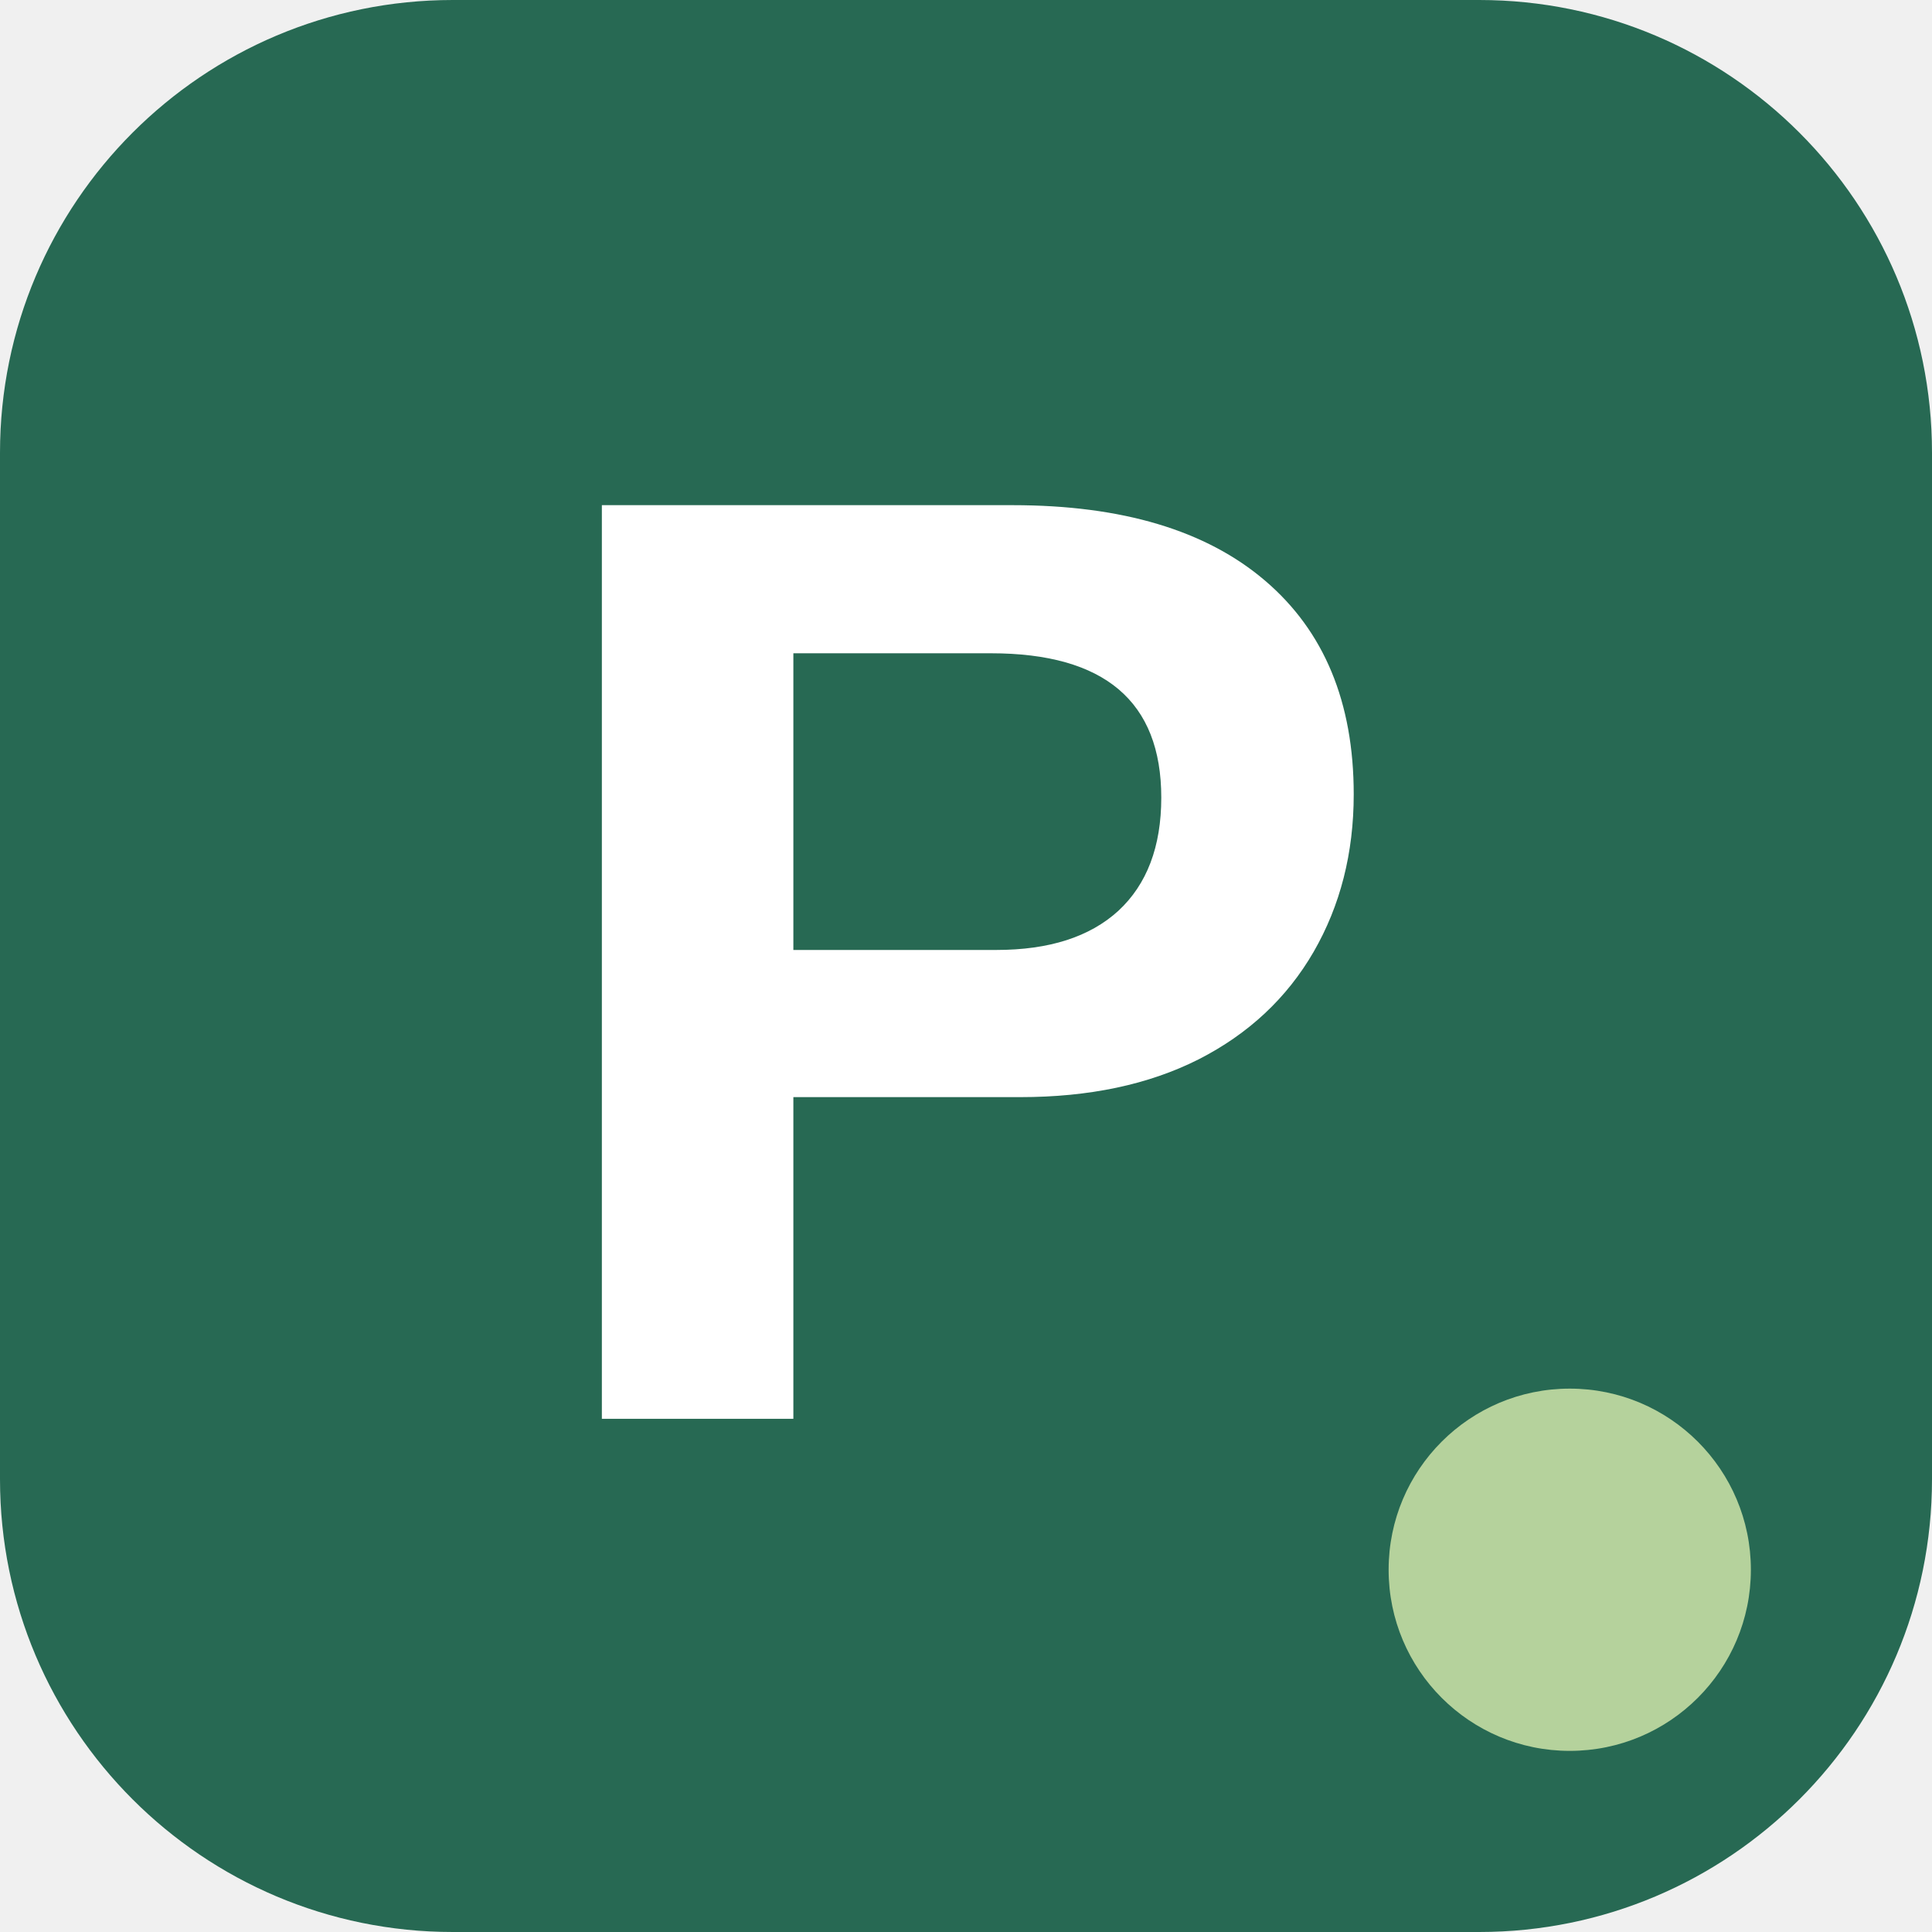
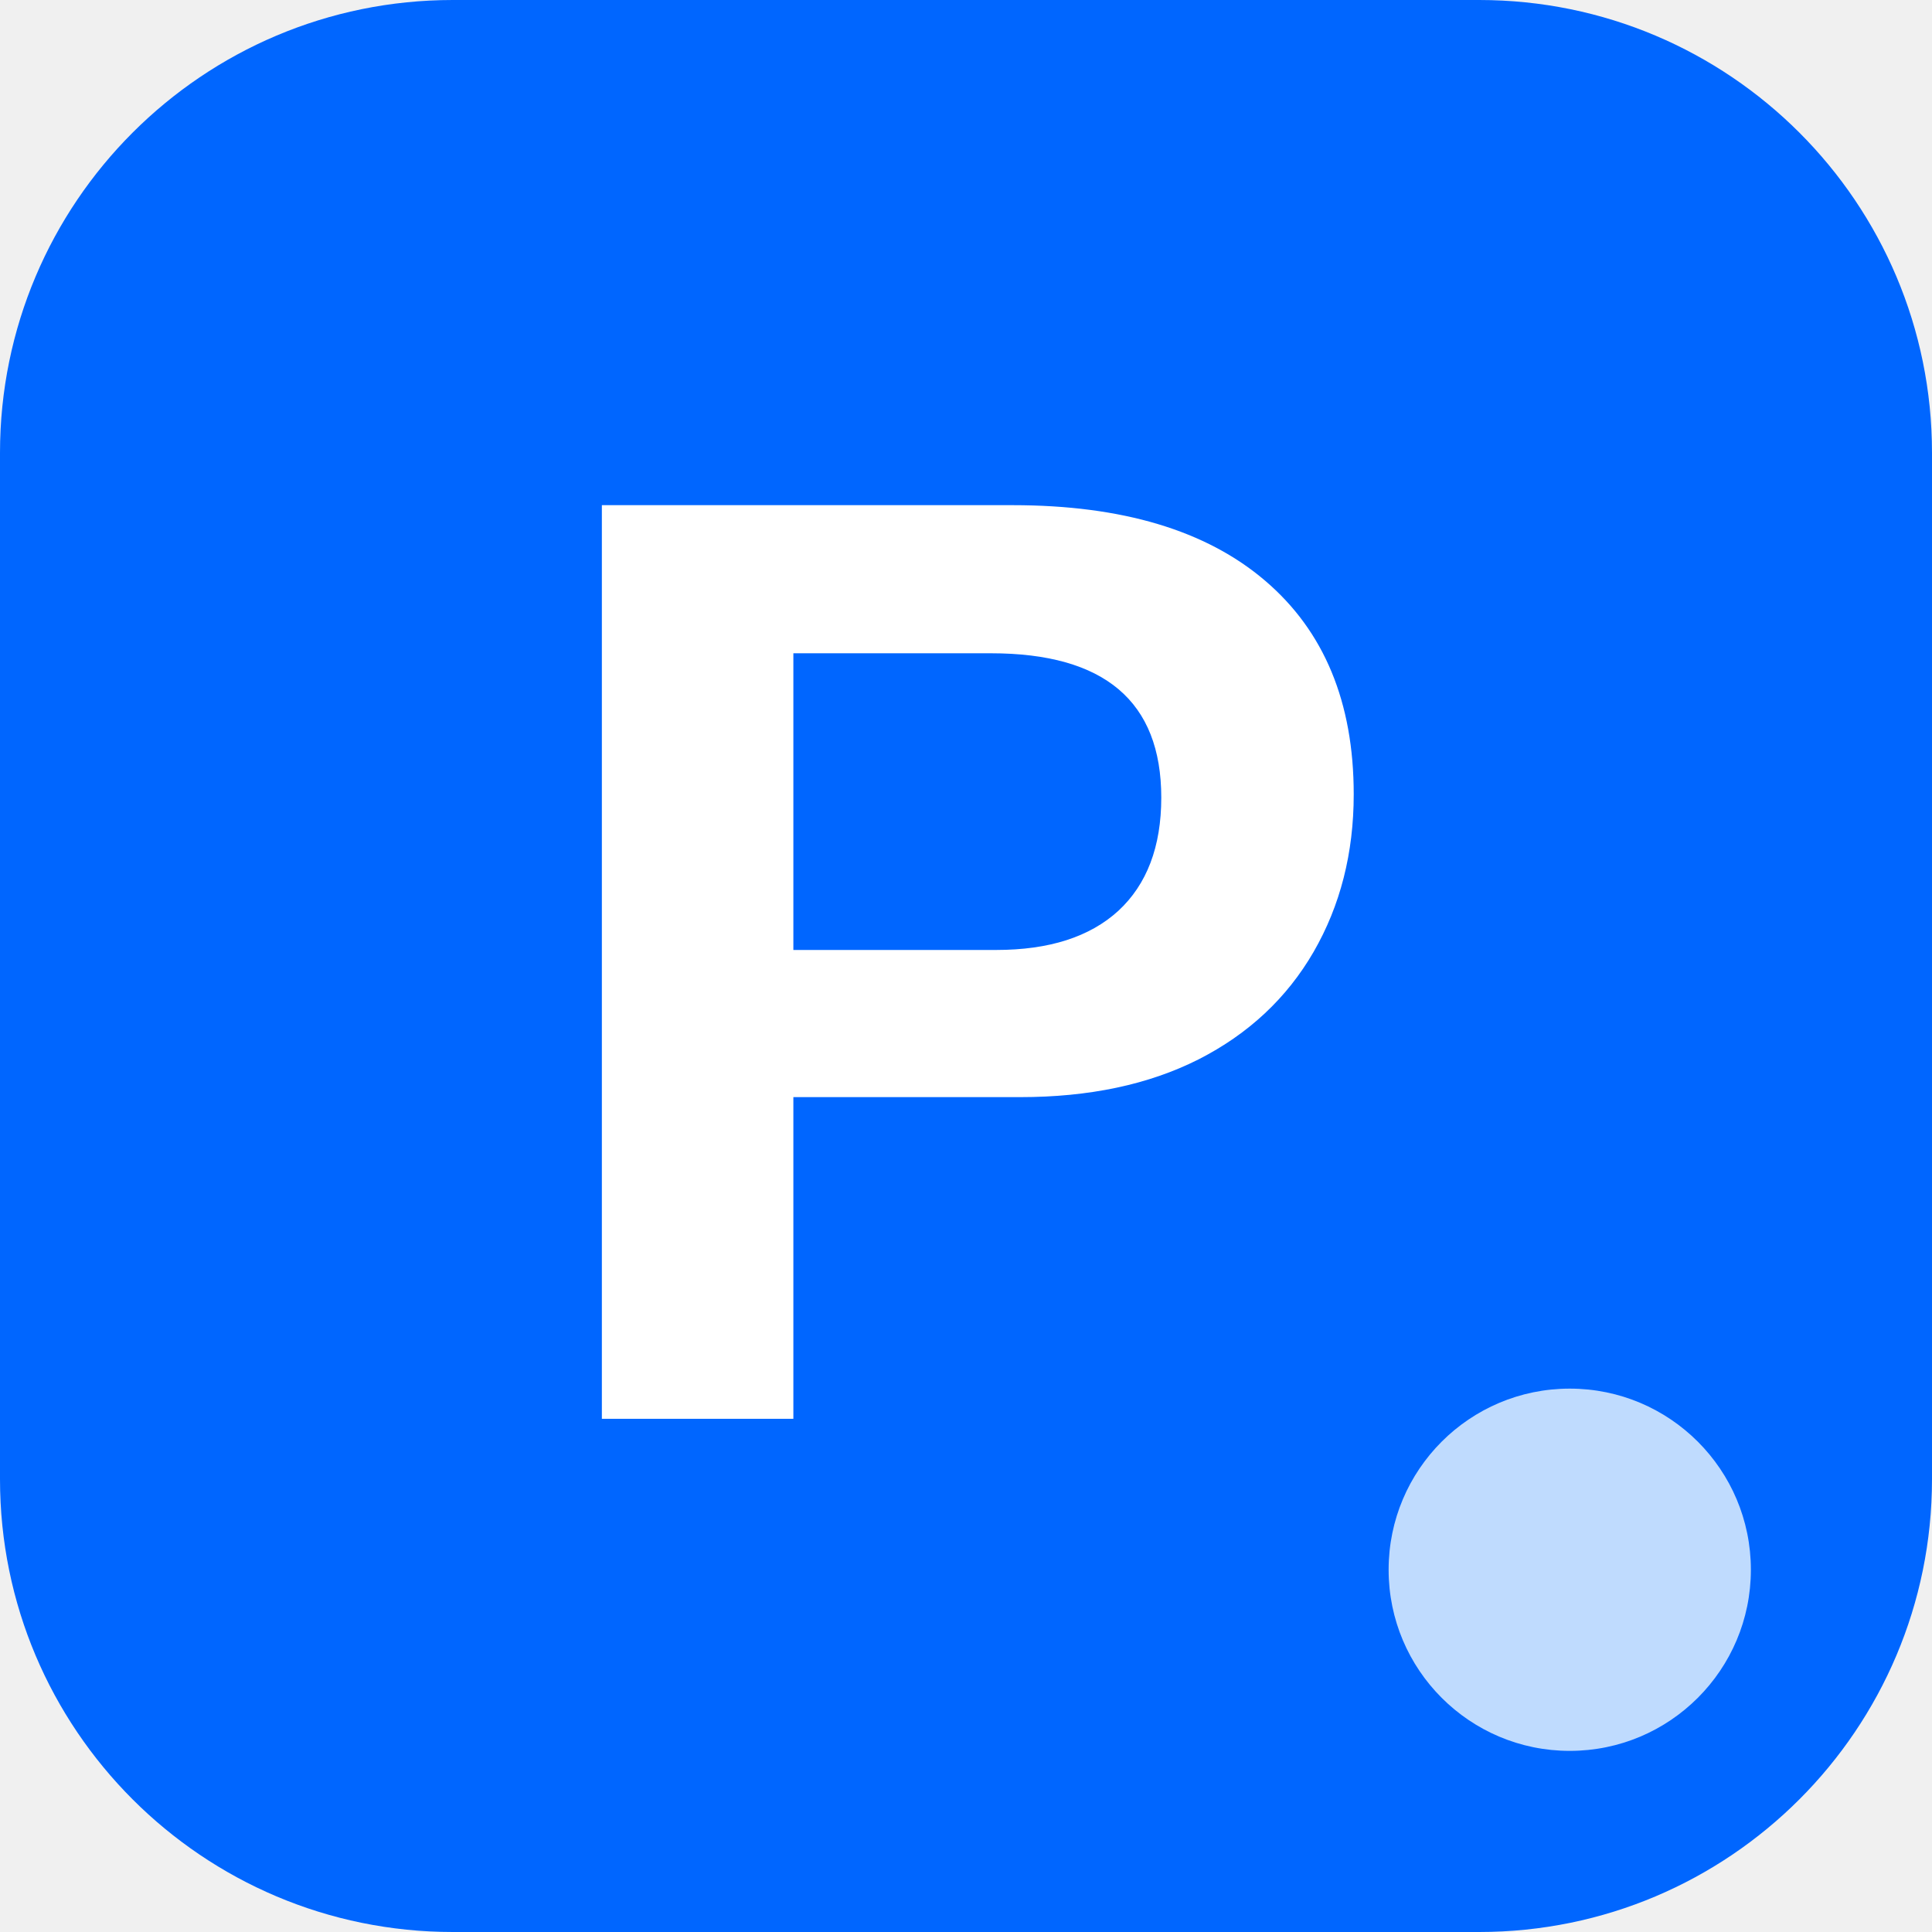
<svg xmlns="http://www.w3.org/2000/svg" viewBox="0 0 64 64">
-   <rect width="64" height="64" rx="15" fill="#276953" />
+   <rect width="64" height="64" rx="15" fill="#0066FF" />
  <text x="17" y="47" font-size="44" font-family="Arial" font-weight="bold" fill="white">P</text>
-   <circle cx="52" cy="52" r="6" fill="#b5d29c" />
+   <circle cx="52" cy="52" r="6" fill="#BFDBFE" />
</svg>
